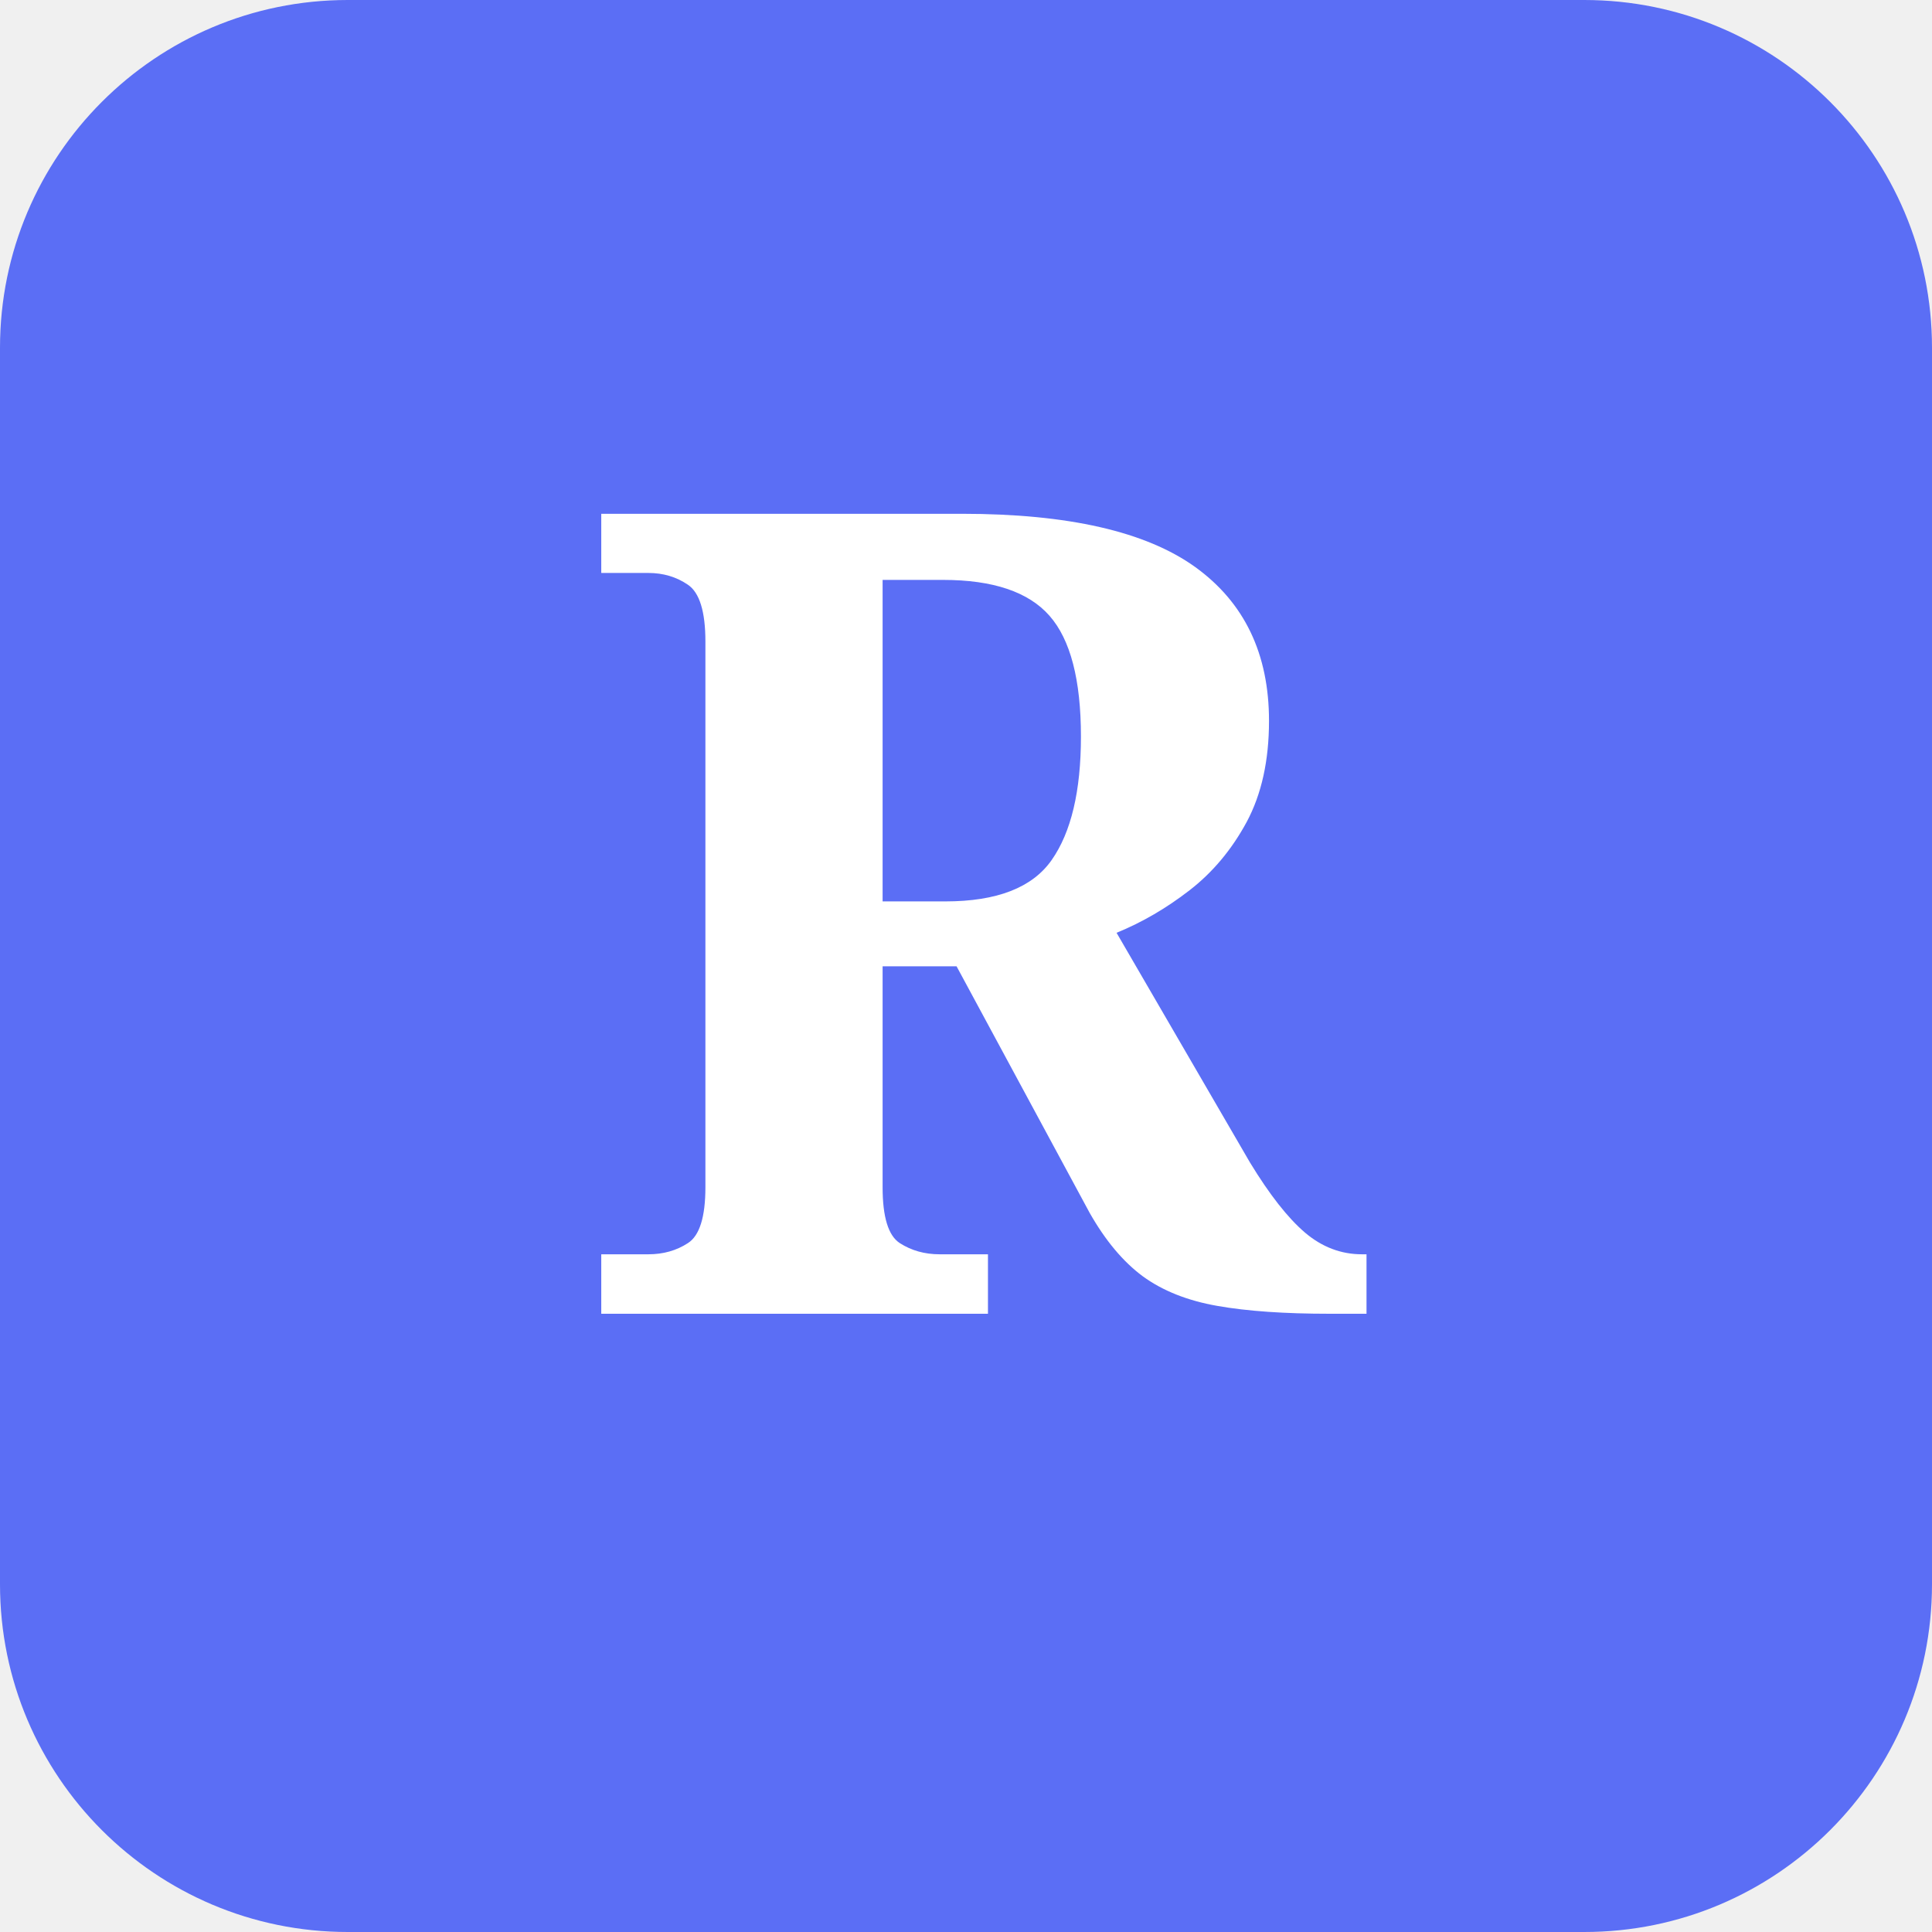
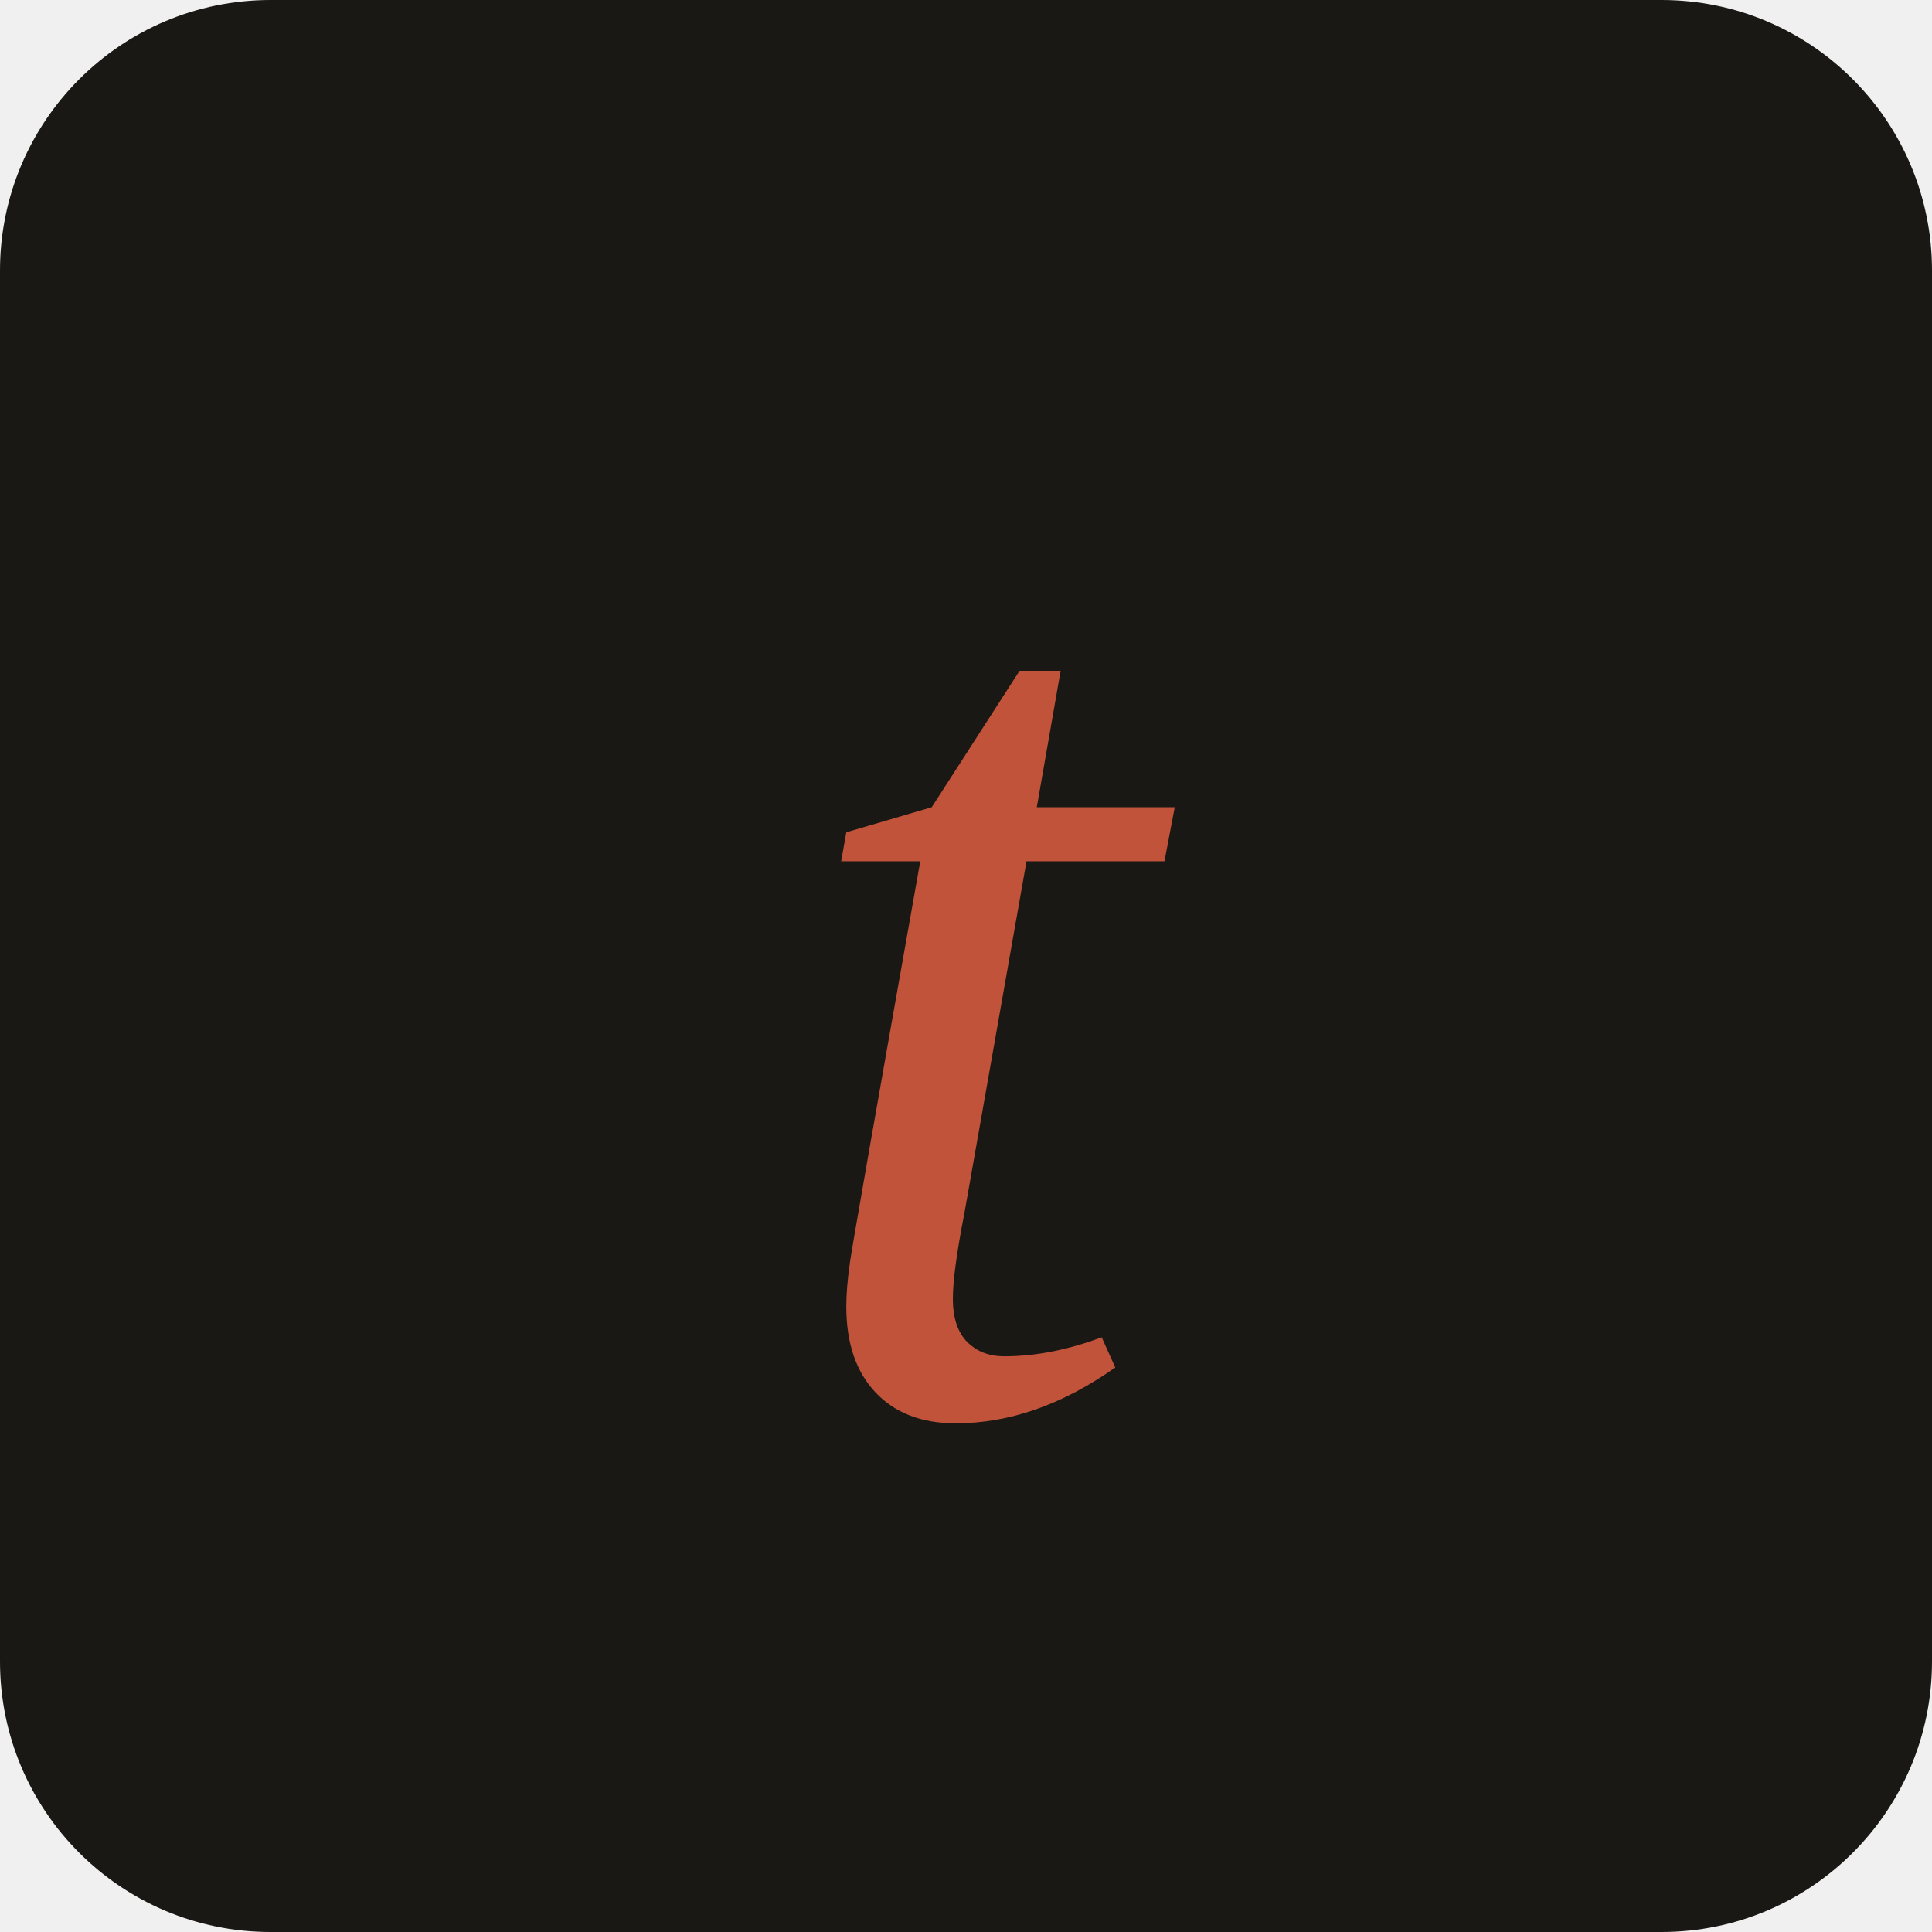
<svg xmlns="http://www.w3.org/2000/svg" viewBox="0 0 100 100">
-   <rect width="100" height="100" rx="18" fill="#5b6ef5" />
-   <text x="50" y="68" font-family="Georgia, serif" font-size="58" font-weight="700" fill="#ffffff" text-anchor="middle">R</text>
+   <rect width="100" height="100" rx="14" fill="#1a1814" />
+   <text x="50" y="73" font-family="Georgia, 'Times New Roman', serif" font-size="68" font-style="italic" font-weight="400" fill="#c0533a" text-anchor="middle">t</text>
</svg>
